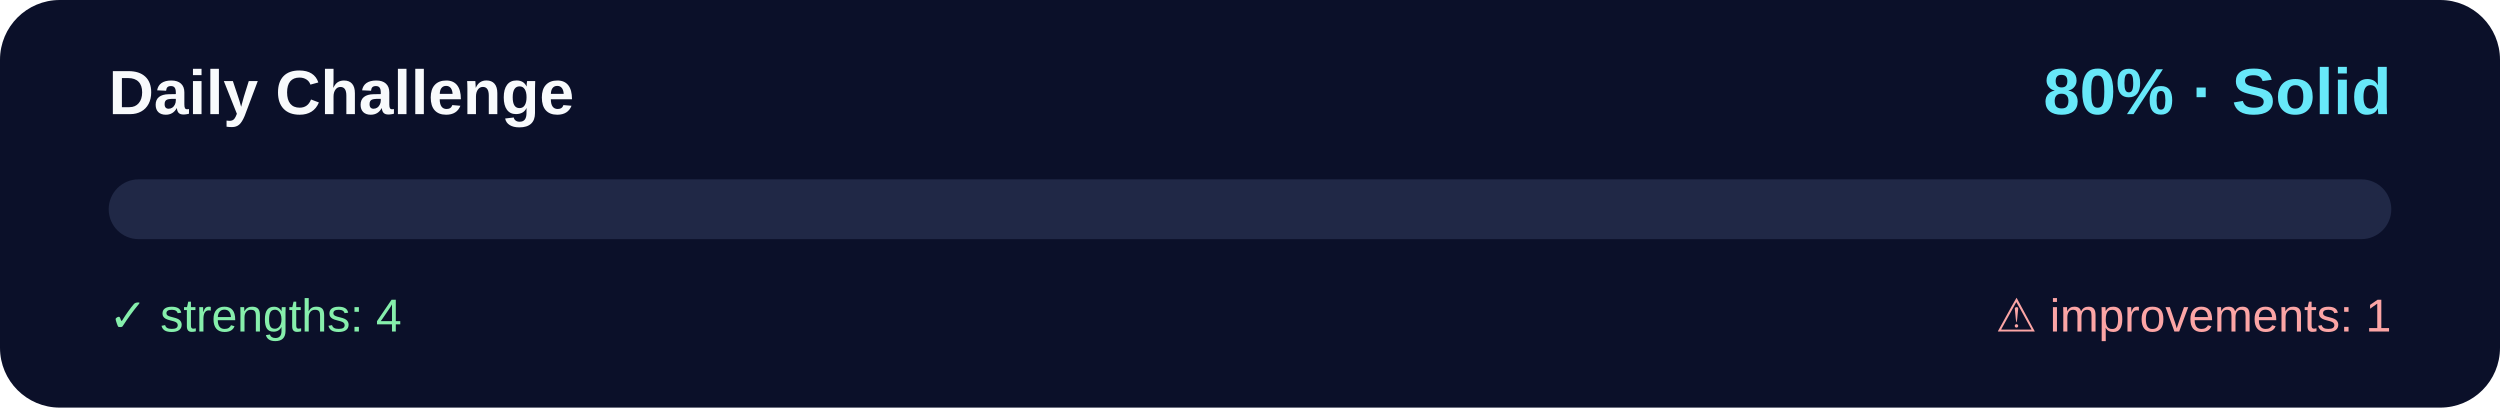
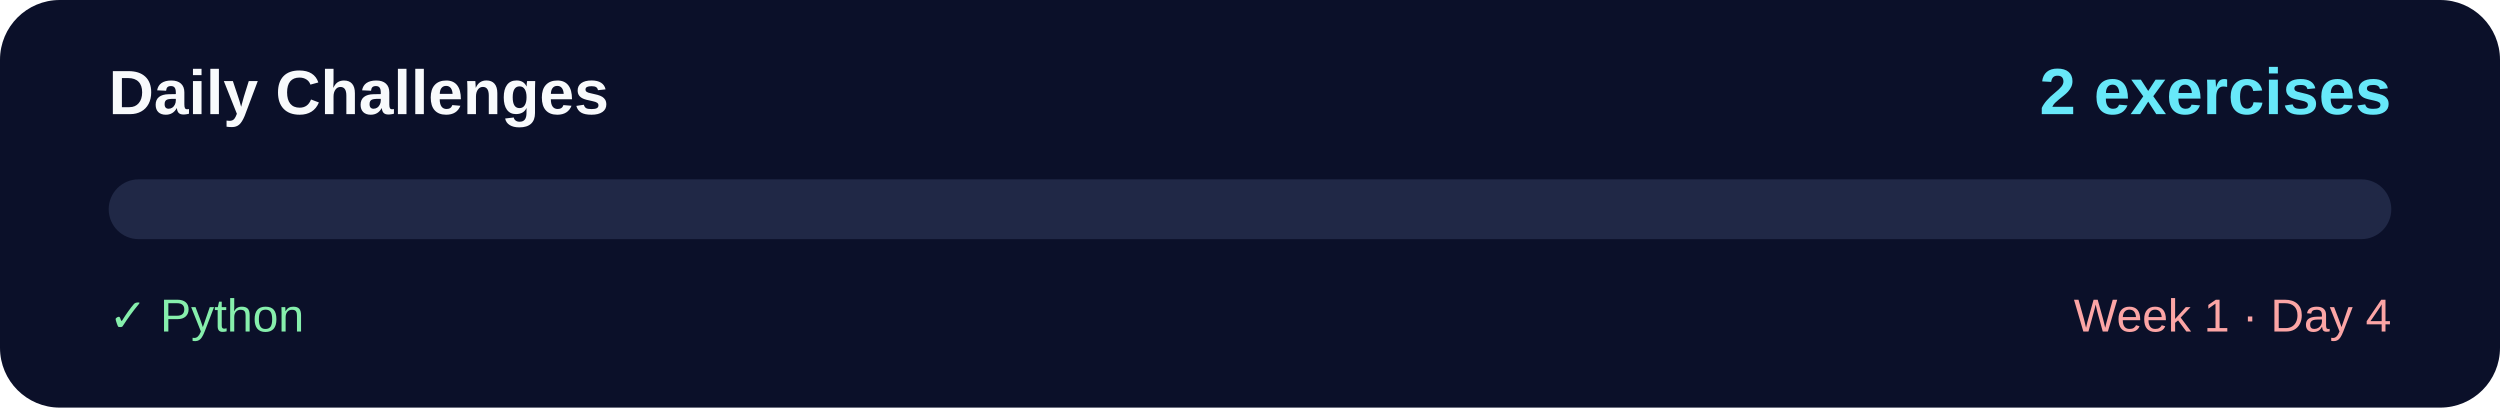
- <svg xmlns="http://www.w3.org/2000/svg" width="920" height="150" viewBox="0 0 920 150" role="img" aria-label="Daily Challenge readiness 80 percent">
+ <svg xmlns="http://www.w3.org/2000/svg" width="920" height="150" viewBox="0 0 920 150" role="img" aria-label="Daily Challenges: 2 exercises">
  <defs>
    <linearGradient id="p">
      <stop stop-color="#06b6d4" />
      <stop offset="1" stop-color="#67e8f9" />
    </linearGradient>
    <filter id="glow">
      <feGaussianBlur stdDeviation="4" result="b" />
      <feMerge>
        <feMergeNode in="b" />
        <feMergeNode in="SourceGraphic" />
      </feMerge>
    </filter>
  </defs>
  <rect width="920" height="150" rx="22" fill="#0b1029" />
-   <text x="40" y="42" fill="#f8fafc" font-family="Segoe UI,Arial" font-size="23" font-weight="700">Daily Challenge</text>
-   <text x="880" y="42" text-anchor="end" fill="#67e8f9" font-family="Segoe UI,Arial" font-size="24" font-weight="800">80% · Solid</text>
+   <text x="40" y="42" fill="#f8fafc" font-family="Segoe UI,Arial" font-size="23" font-weight="700">Daily Challenges</text>
+   <text x="880" y="42" text-anchor="end" fill="#67e8f9" font-family="Segoe UI,Arial" font-size="24" font-weight="800">2 exercises</text>
  <rect x="40" y="66" width="840" height="22" rx="11" fill="#202846" />
  <rect x="40" y="66" width="0" height="22" rx="11" fill="url(#p)" filter="url(#glow)">
-     <animate attributeName="width" from="0" to="672" dur="1.4s" fill="freeze" />
+     <animate attributeName="width" from="0" to="840" dur="1.4s" fill="freeze" />
  </rect>
-   <text x="40" y="122" fill="#86efac" font-family="Segoe UI,Arial" font-size="17">✓ strengths: 4</text>
-   <text x="880" y="122" text-anchor="end" fill="#fca5a5" font-family="Segoe UI,Arial" font-size="17">⚠ improvements: 1</text>
+   <text x="40" y="122" fill="#86efac" font-family="Segoe UI,Arial" font-size="17">✓ Python</text>
+   <text x="880" y="122" text-anchor="end" fill="#fca5a5" font-family="Segoe UI,Arial" font-size="17">Week 1 · Day 4</text>
</svg>
